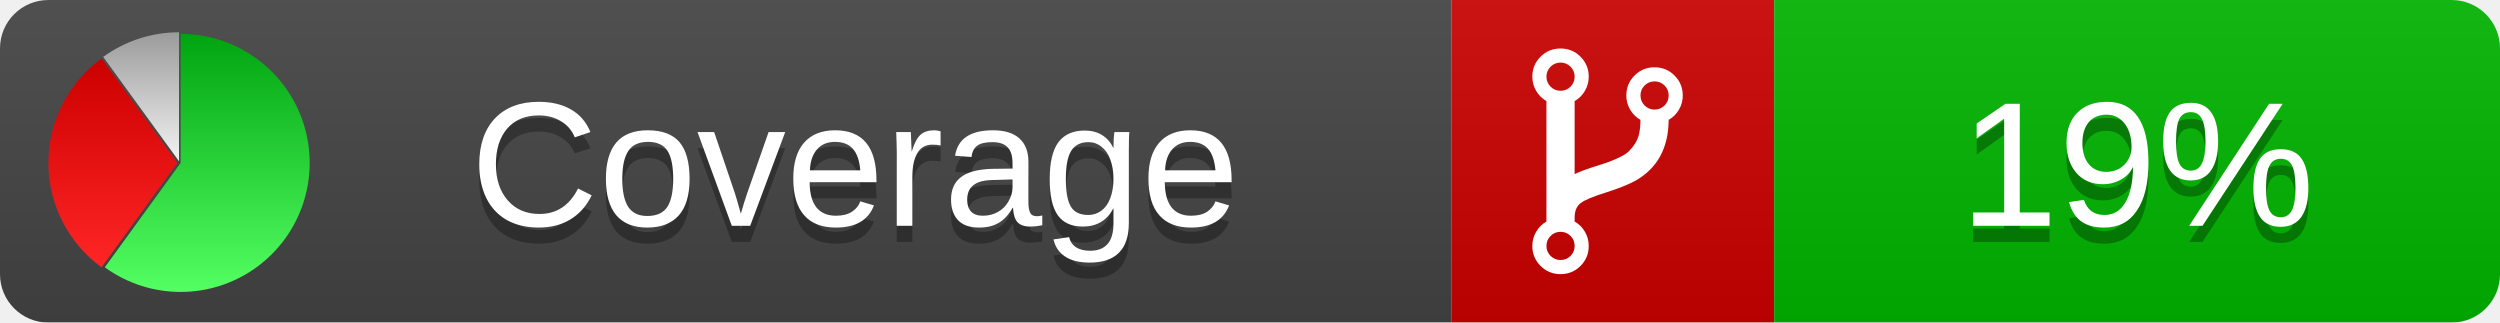
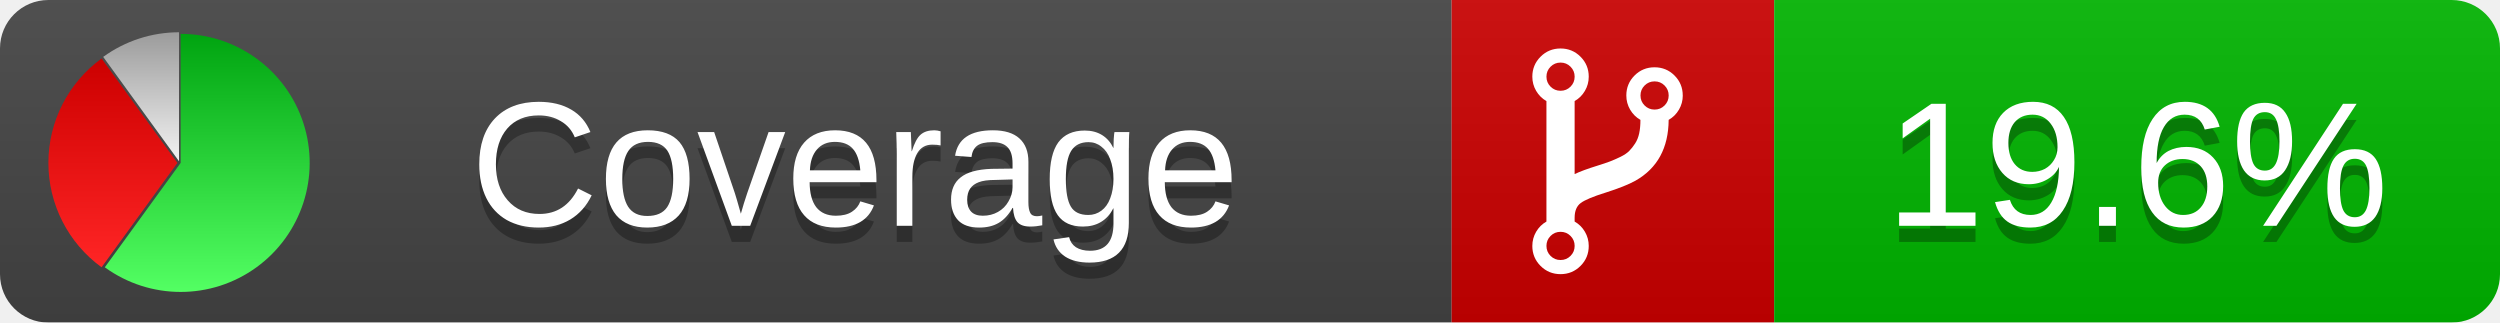
<svg xmlns="http://www.w3.org/2000/svg" xmlns:xlink="http://www.w3.org/1999/xlink" width="155" height="20">
  <style type="text/css">
          
            @keyframes fadeout {
              0 % { visibility: visible; opacity: 1; }
              40% { visibility: visible; opacity: 1; }
              50% { visibility: hidden; opacity: 0; }
              90% { visibility: hidden; opacity: 0; }
              100% { visibility: visible; opacity: 1; }
            }
            @keyframes fadein {
              0% { visibility: hidden; opacity: 0; }
              40% { visibility: hidden; opacity: 0; }
              50% { visibility: visible; opacity: 1; }
              90% { visibility: visible; opacity: 1; }
              100% { visibility: hidden; opacity: 0; }
            }
            .linecoverage {
                animation-duration: 10s;
                animation-name: fadeout;
                animation-iteration-count: infinite;
            }
            .branchcoverage {
                animation-duration: 10s;
                animation-name: fadein;
                animation-iteration-count: infinite;
            }
          
    </style>
  <defs>
    <linearGradient id="gradient" x2="0" y2="100%">
      <stop offset="0" stop-color="#bbb" stop-opacity=".1" />
      <stop offset="1" stop-opacity=".1" />
    </linearGradient>
    <linearGradient id="green" x2="0" y2="100%">
      <stop offset="0" stop-color="#00A410" />
      <stop offset="1" stop-color="#53FF63" />
    </linearGradient>
    <linearGradient id="red" x2="0" y2="100%">
      <stop offset="0" stop-color="#C00" />
      <stop offset="1" stop-color="#FF2525" />
    </linearGradient>
    <linearGradient id="gray" x2="0" y2="100%">
      <stop offset="0" stop-color="#9B9B9B" />
      <stop offset="1" stop-color="#F3F3F3" />
    </linearGradient>
    <mask id="mask">
      <rect width="155" height="20" rx="3" fill="#fff" />
    </mask>
    <g id="icon">
      <path style="fill:url(#green);" d="M205,202.5 l0,-200 a200,200 0 1,1 -117.558,361.803 z" />
      <path style="fill:url(#red);" d="M200,202.5 l-117.558,161.803 a200,200 0 0,1 0,-323.607 z" />
      <path style="fill:url(#gray);" d="M202.5,200 l-117.558,-161.803 a200,200 0 0,1 117.558,-38.196 z" />
    </g>
  </defs>
  <g mask="url(#mask)">
    <rect x="0" y="0" width="90" height="20" fill="#444" />
    <rect x="90" y="0" width="20" height="20" fill="#c00" />
    <rect x="110" y="0" width="45" height="20" fill="#00B600" />
    <rect x="0" y="0" width="155" height="20" fill="url(#gradient)" />
  </g>
  <g>
    <path class="" fill="#fff" d="m 97.628,15.247 q 0,-0.364 -0.255,-0.619 -0.255,-0.255 -0.619,-0.255 -0.364,0 -0.619,0.255 -0.255,0.255 -0.255,0.619 0,0.364 0.255,0.619 0.255,0.255 0.619,0.255 0.364,0 0.619,-0.255 0.255,-0.255 0.255,-0.619 z m 0,-10.493 q 0,-0.364 -0.255,-0.619 -0.255,-0.255 -0.619,-0.255 -0.364,0 -0.619,0.255 -0.255,0.255 -0.255,0.619 0,0.364 0.255,0.619 0.255,0.255 0.619,0.255 0.364,0 0.619,-0.255 0.255,-0.255 0.255,-0.619 z m 5.83,1.166 q 0,-0.364 -0.255,-0.619 -0.255,-0.255 -0.619,-0.255 -0.364,0 -0.619,0.255 -0.255,0.255 -0.255,0.619 0,0.364 0.255,0.619 0.255,0.255 0.619,0.255 0.364,0 0.619,-0.255 0.255,-0.255 0.255,-0.619 z m 0.874,0 q 0,0.474 -0.237,0.879 -0.237,0.405 -0.638,0.633 -0.018,2.614 -2.059,3.771 -0.619,0.346 -1.849,0.738 -1.166,0.364 -1.544,0.647 -0.378,0.282 -0.378,0.911 l 0,0.237 q 0.401,0.228 0.638,0.633 0.237,0.405 0.237,0.879 0,0.729 -0.51,1.239 -0.51,0.51 -1.239,0.51 -0.729,0 -1.239,-0.51 -0.51,-0.51 -0.51,-1.239 0,-0.474 0.237,-0.879 0.237,-0.405 0.638,-0.633 l 0,-7.469 q -0.401,-0.228 -0.638,-0.633 -0.237,-0.405 -0.237,-0.879 0,-0.729 0.51,-1.239 0.51,-0.51 1.239,-0.51 0.729,0 1.239,0.51 0.51,0.51 0.51,1.239 0,0.474 -0.237,0.879 -0.237,0.405 -0.638,0.633 l 0,4.527 q 0.492,-0.237 1.403,-0.519 0.501,-0.155 0.797,-0.269 0.296,-0.114 0.642,-0.282 0.346,-0.169 0.537,-0.36 0.191,-0.191 0.369,-0.465 0.178,-0.273 0.255,-0.633 0.077,-0.36 0.077,-0.833 -0.401,-0.228 -0.638,-0.633 -0.237,-0.405 -0.237,-0.879 0,-0.729 0.51,-1.239 0.51,-0.51 1.239,-0.51 0.729,0 1.239,0.51 0.51,0.51 0.51,1.239 z" />
  </g>
  <g fill="#fff" text-anchor="middle" font-family="Verdana,Arial,Geneva,sans-serif" font-size="11">
    <a xlink:href="https://github.com/danielpalme/ReportGenerator" target="_top">
      <use xlink:href="#icon" transform="translate(3,2) scale(.04)" />
    </a>
    <text x="53" y="15" fill="#010101" fill-opacity=".3">Coverage</text>
    <text x="53" y="14" fill="#fff">Coverage</text>
-     <text class="" x="132.5" y="15" fill="#010101" fill-opacity=".3">19%</text>
-     <text class="" x="132.5" y="14">19%</text>
+     <text class="" x="132.5" y="15" fill="#010101" fill-opacity=".3">19.6%</text>
+     <text class="" x="132.5" y="14">19.6%</text>
  </g>
  <g>
    <rect class="" x="90" y="0" width="65" height="20" fill-opacity="0" />
  </g>
</svg>
